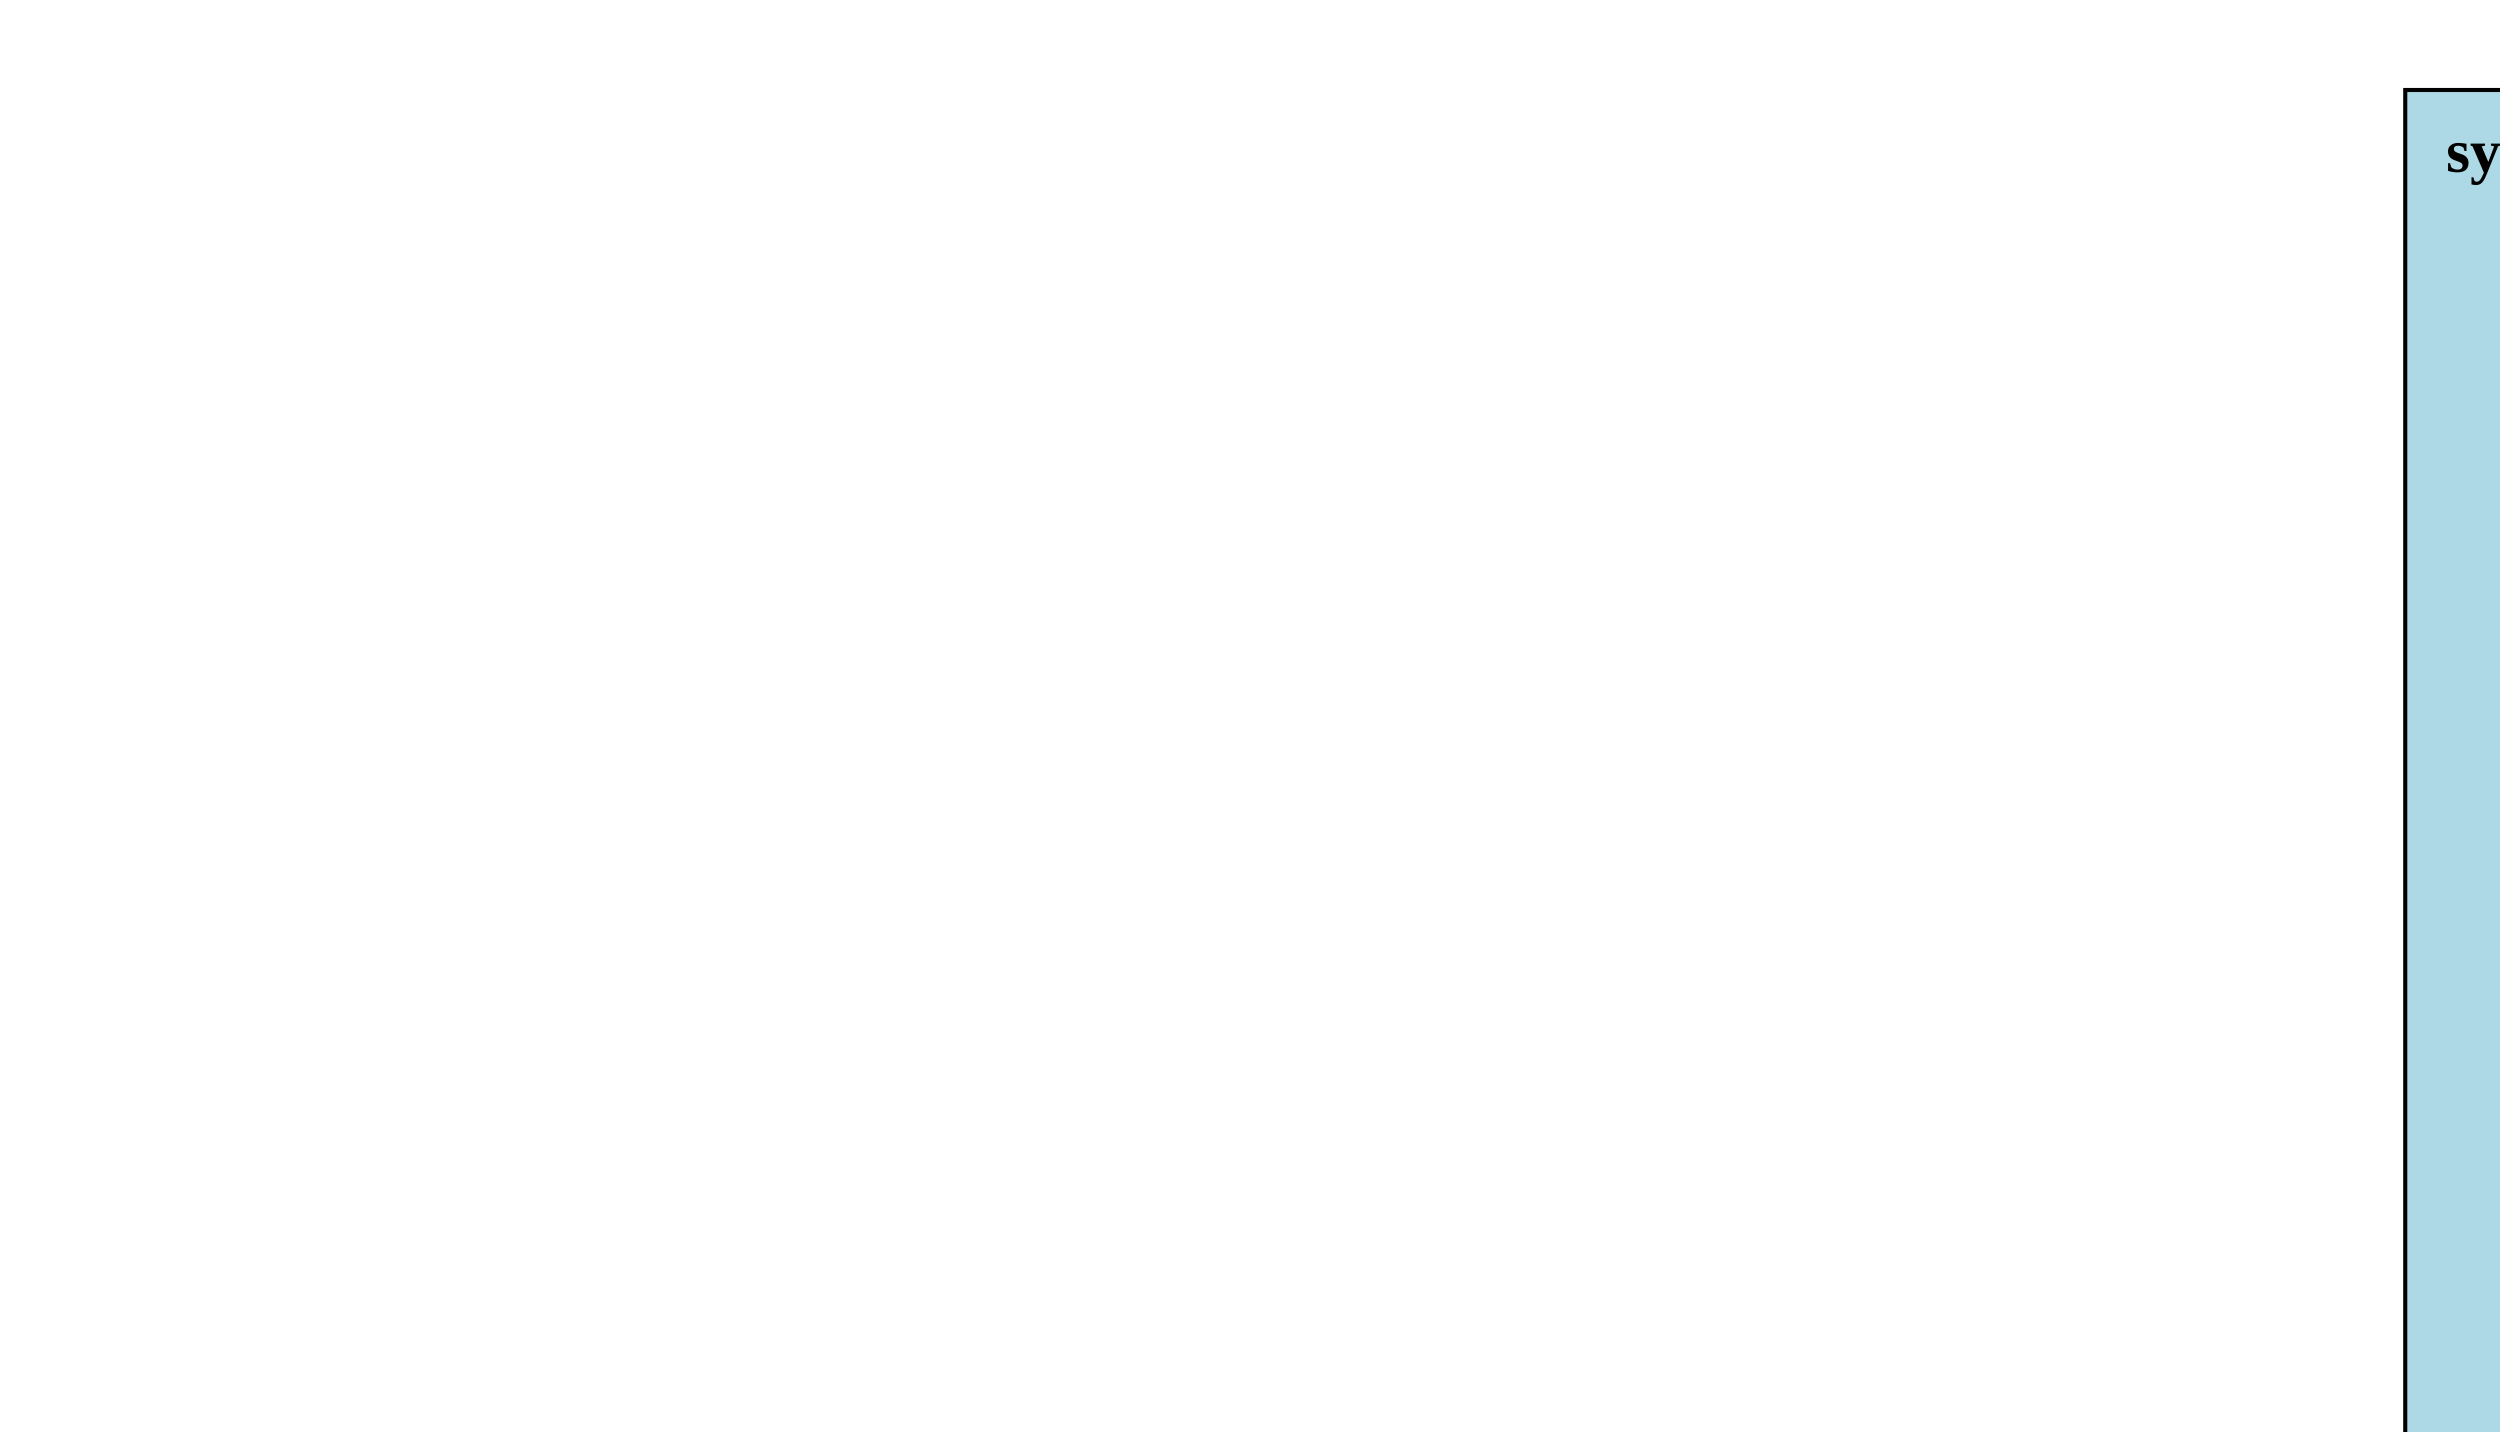
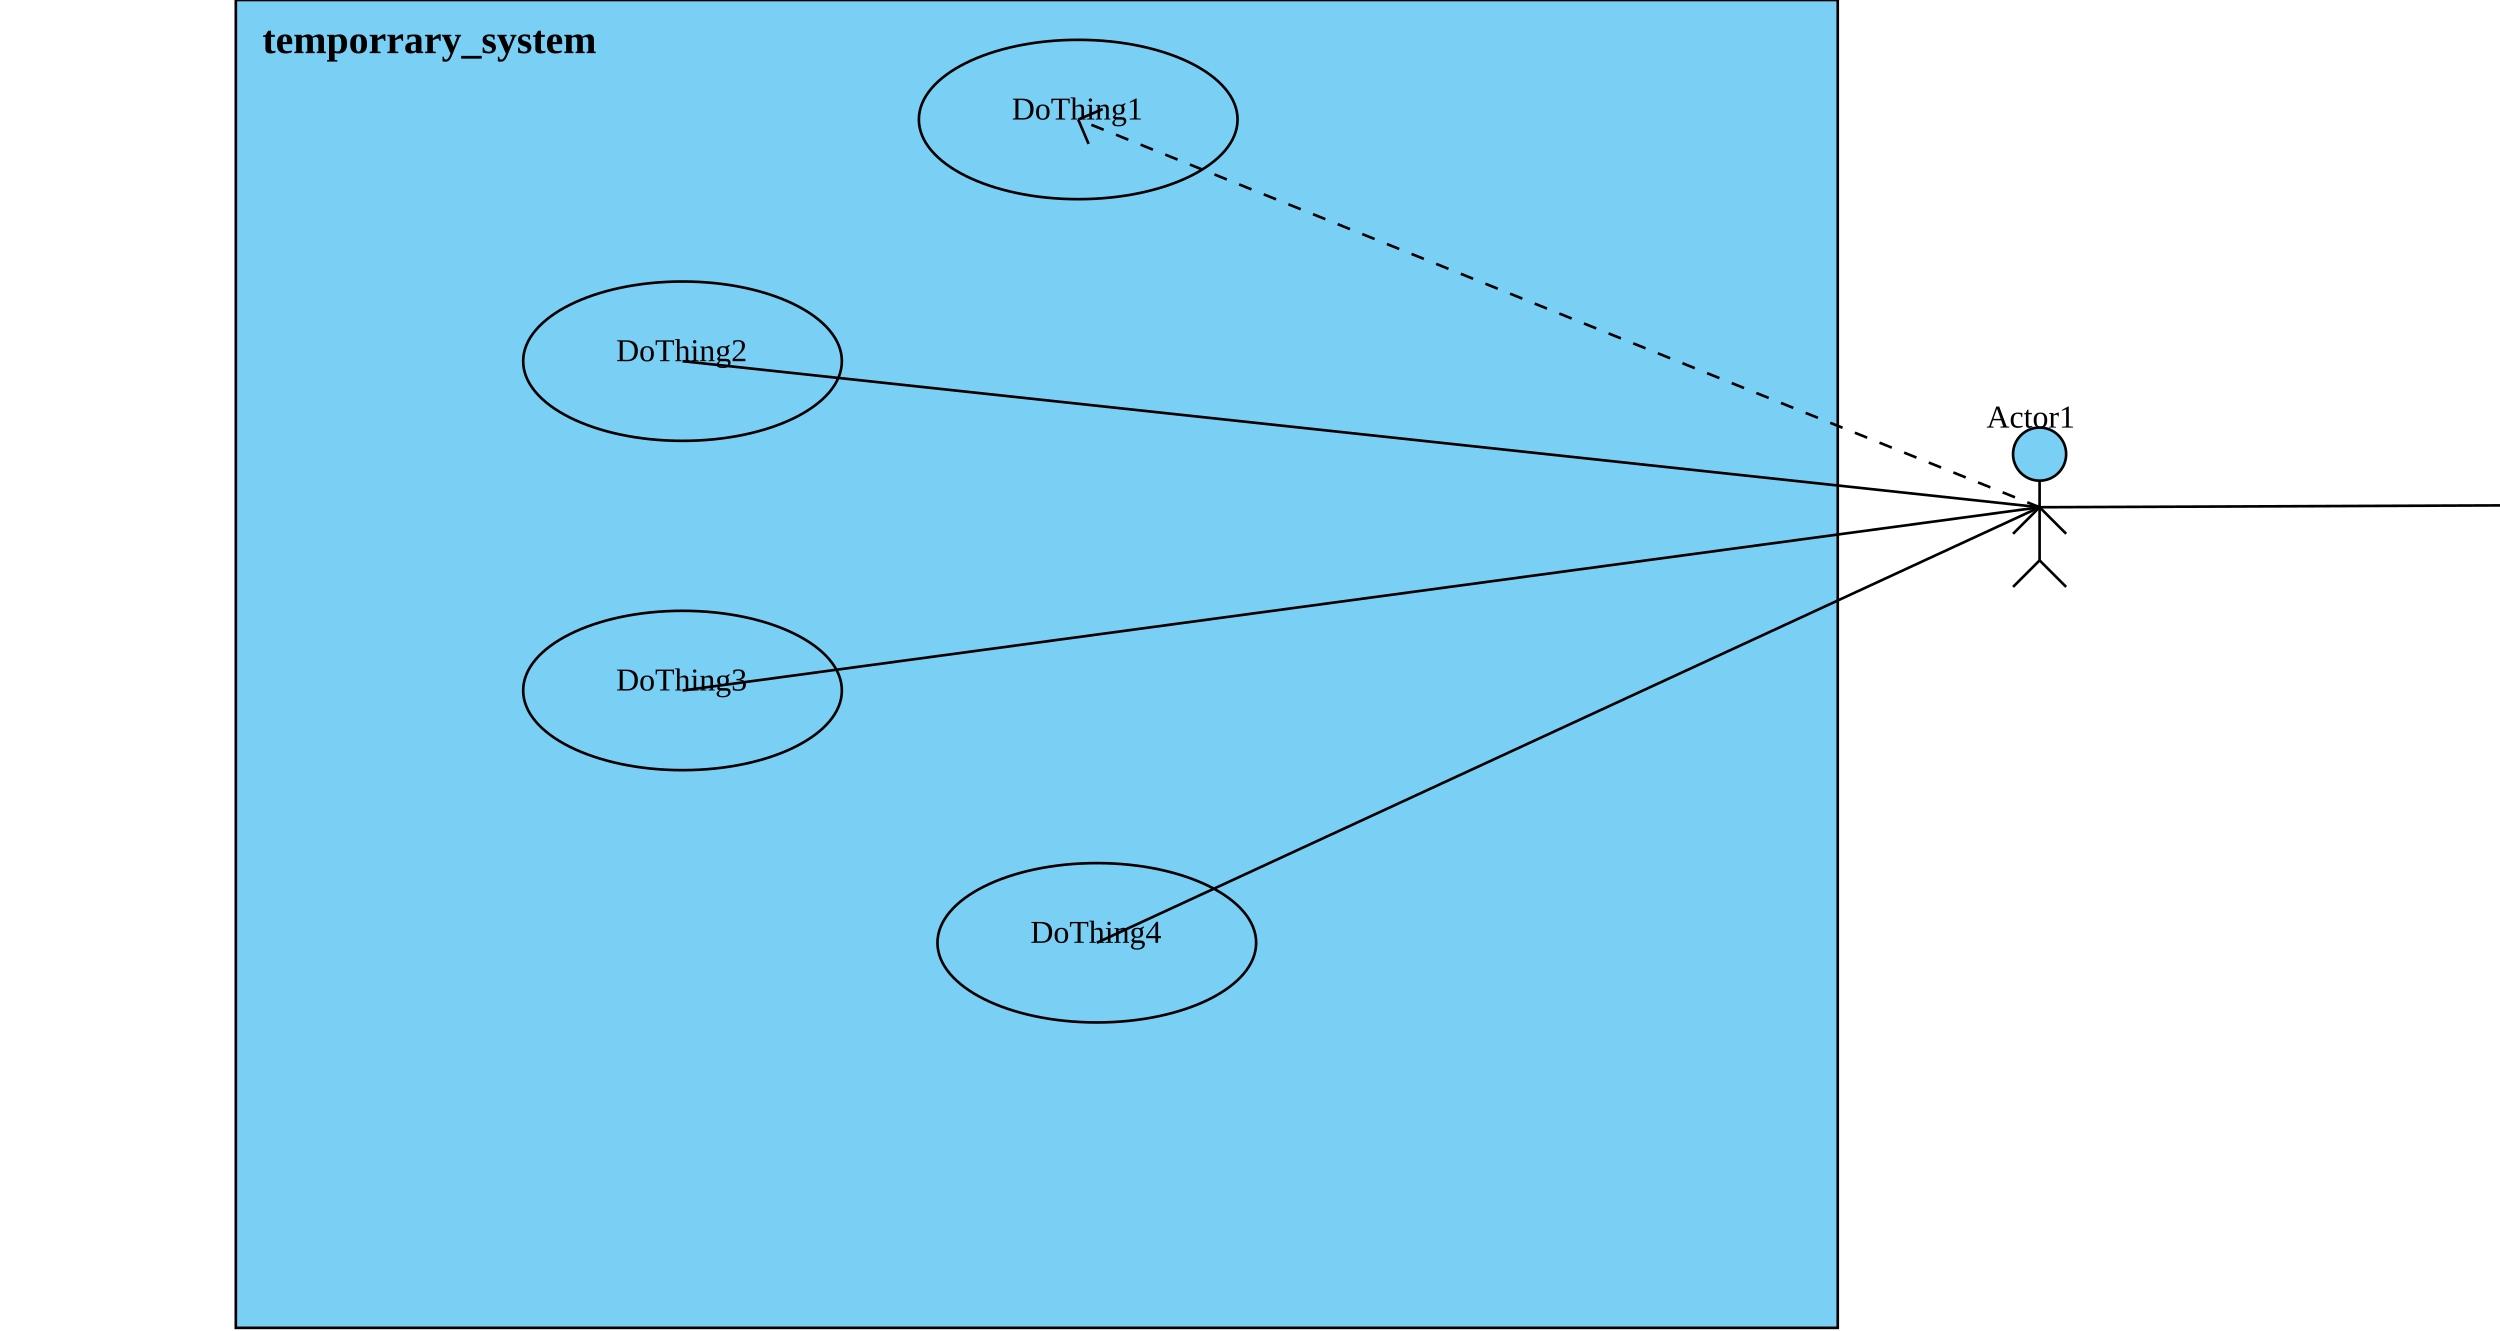
<svg xmlns="http://www.w3.org/2000/svg" baseProfile="tiny" height="100%" version="1.2" width="100%">
  <defs />
-   <rect fill="lightblue" height="349" stroke="black" width="324" x="588" y="22" />
-   <text font-size="15" font-weight="bold" x="598" y="42">system_char_ny</text>
-   <circle cx="955" cy="169" fill="blue" r="10" />
-   <line stroke="black" x1="955" x2="955" y1="179" y2="209" />
-   <line stroke="black" x1="955" x2="945" y1="189" y2="199" />
-   <line stroke="black" x1="955" x2="965" y1="189" y2="199" />
-   <line stroke="black" x1="955" x2="945" y1="209" y2="219" />
-   <line stroke="black" x1="955" x2="965" y1="209" y2="219" />
-   <text x="935" y="159">Actor</text>
-   <circle cx="1186" cy="169" fill="blue" r="10" />
-   <line stroke="black" x1="1186" x2="1186" y1="179" y2="209" />
-   <line stroke="black" x1="1186" x2="1176" y1="189" y2="199" />
-   <line stroke="black" x1="1186" x2="1196" y1="189" y2="199" />
-   <line stroke="black" x1="1186" x2="1176" y1="209" y2="219" />
-   <line stroke="black" x1="1186" x2="1196" y1="209" y2="219" />
-   <text x="1166" y="159">Actor2</text>
-   <ellipse cx="744" cy="96" fill="#3483eb" rx="60" ry="30" />
-   <text x="719" y="96">tada</text>
-   <ellipse cx="733" cy="169" fill="#3483eb" rx="60" ry="30" />
-   <text x="708" y="169">tada2</text>
-   <ellipse cx="733" cy="227" fill="#3483eb" rx="60" ry="30" />
-   <text x="708" y="227">duopa</text>
-   <ellipse cx="744" cy="285" fill="#3483eb" rx="60" ry="30" />
-   <text x="719" y="285">myl;lk</text>
-   <line stroke="rgb(0%,0%,0%)" x1="1186" x2="955" y1="189" y2="189" />
-   <line stroke="rgb(0%,0%,0%)" x1="733" x2="955" y1="169" y2="189" />
-   <line stroke="rgb(0%,0%,0%)" x1="733" x2="955" y1="227" y2="189" />
-   <line stroke="rgb(0%,0%,0%)" x1="744" x2="955" y1="285" y2="189" />
-   <line stroke="rgb(0%,0%,0%)" stroke-dasharray="5,5" x1="955" x2="744" y1="189" y2="96" />
-   <line stroke="rgb(0%,0%,0%)" x1="747.619" x2="744" y1="105.322" y2="96" />
-   <line stroke="rgb(0%,0%,0%)" x1="753.322" x2="744" y1="92.382" y2="96" />
+   <rect fill="#7acff5" height="500" stroke="black" width="603.2" x="88.8" y="0" />
+   <text font-size="15" font-weight="bold" x="98.8" y="20">temporrary_system</text>
+   <circle cx="768" cy="171" fill="#7acff5" r="10" stroke="black" stroke-width="1" />
+   <line stroke="black" x1="768" x2="768" y1="181" y2="211" />
+   <line stroke="black" x1="768" x2="758" y1="191" y2="201" />
+   <line stroke="black" x1="768" x2="778" y1="191" y2="201" />
+   <line stroke="black" x1="768" x2="758" y1="211" y2="221" />
+   <line stroke="black" x1="768" x2="778" y1="211" y2="221" />
+   <text x="748" y="161">Actor1</text>
+   <circle cx="1017" cy="170" fill="#7acff5" r="10" stroke="black" stroke-width="1" />
+   <line stroke="black" x1="1017" x2="1017" y1="180" y2="210" />
+   <line stroke="black" x1="1017" x2="1007" y1="190" y2="200" />
+   <line stroke="black" x1="1017" x2="1027" y1="190" y2="200" />
+   <line stroke="black" x1="1017" x2="1007" y1="210" y2="220" />
+   <line stroke="black" x1="1017" x2="1027" y1="210" y2="220" />
+   <text x="997" y="160">Actor2</text>
+   <ellipse cx="406" cy="45" fill="none" rx="60" ry="30" stroke="black" />
+   <text x="381" y="45">DoThing1</text>
+   <ellipse cx="257" cy="136" fill="none" rx="60" ry="30" stroke="black" />
+   <text x="232" y="136">DoThing2</text>
+   <ellipse cx="257" cy="260" fill="none" rx="60" ry="30" stroke="black" />
+   <text x="232" y="260">DoThing3</text>
+   <ellipse cx="413" cy="355" fill="none" rx="60" ry="30" stroke="black" />
+   <text x="388" y="355">DoThing4</text>
+   <line stroke="rgb(0%,0%,0%)" x1="1017" x2="768" y1="190" y2="191" />
+   <line stroke="rgb(0%,0%,0%)" x1="768" x2="413" y1="191" y2="355" />
+   <line stroke="rgb(0%,0%,0%)" x1="768" x2="257" y1="191" y2="260" />
+   <line stroke="rgb(0%,0%,0%)" x1="768" x2="257" y1="191" y2="136" />
+   <line stroke="rgb(0%,0%,0%)" stroke-dasharray="5,5" x1="768" x2="406" y1="191" y2="45" />
+   <line stroke="rgb(0%,0%,0%)" x1="409.913" x2="406" y1="54.203" y2="45" />
+   <line stroke="rgb(0%,0%,0%)" x1="415.203" x2="406" y1="41.087" y2="45" />
</svg>
